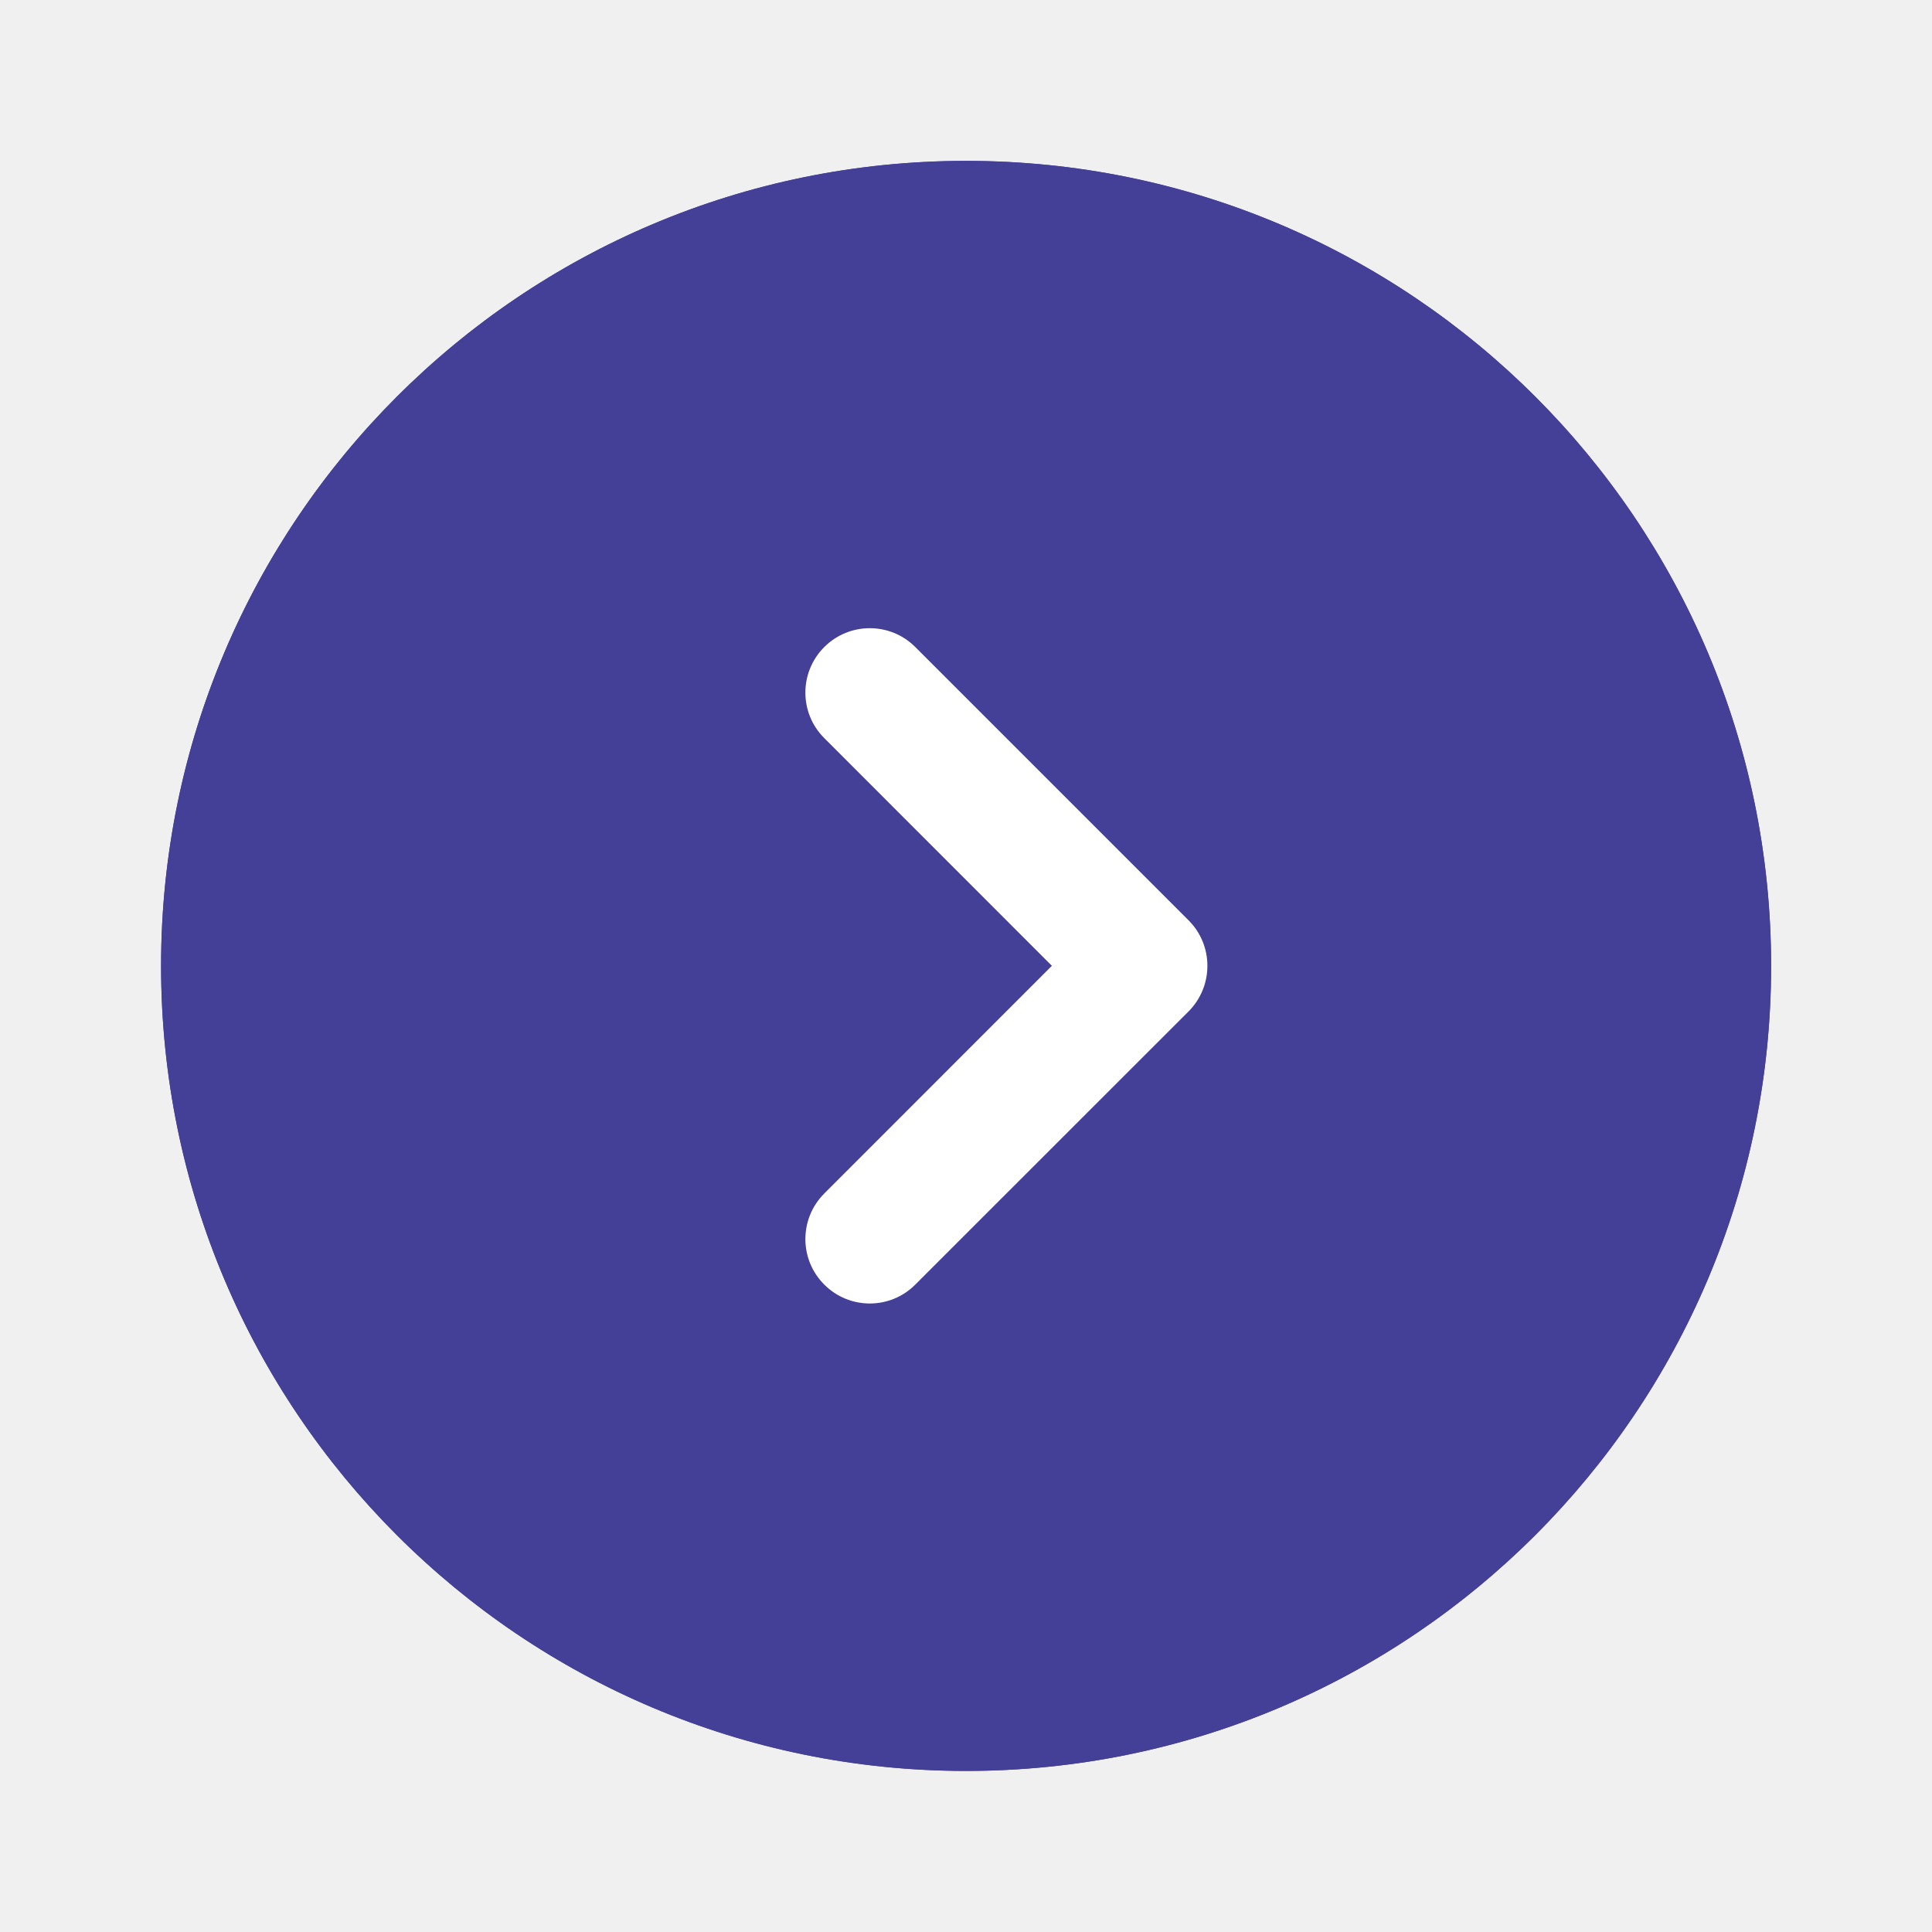
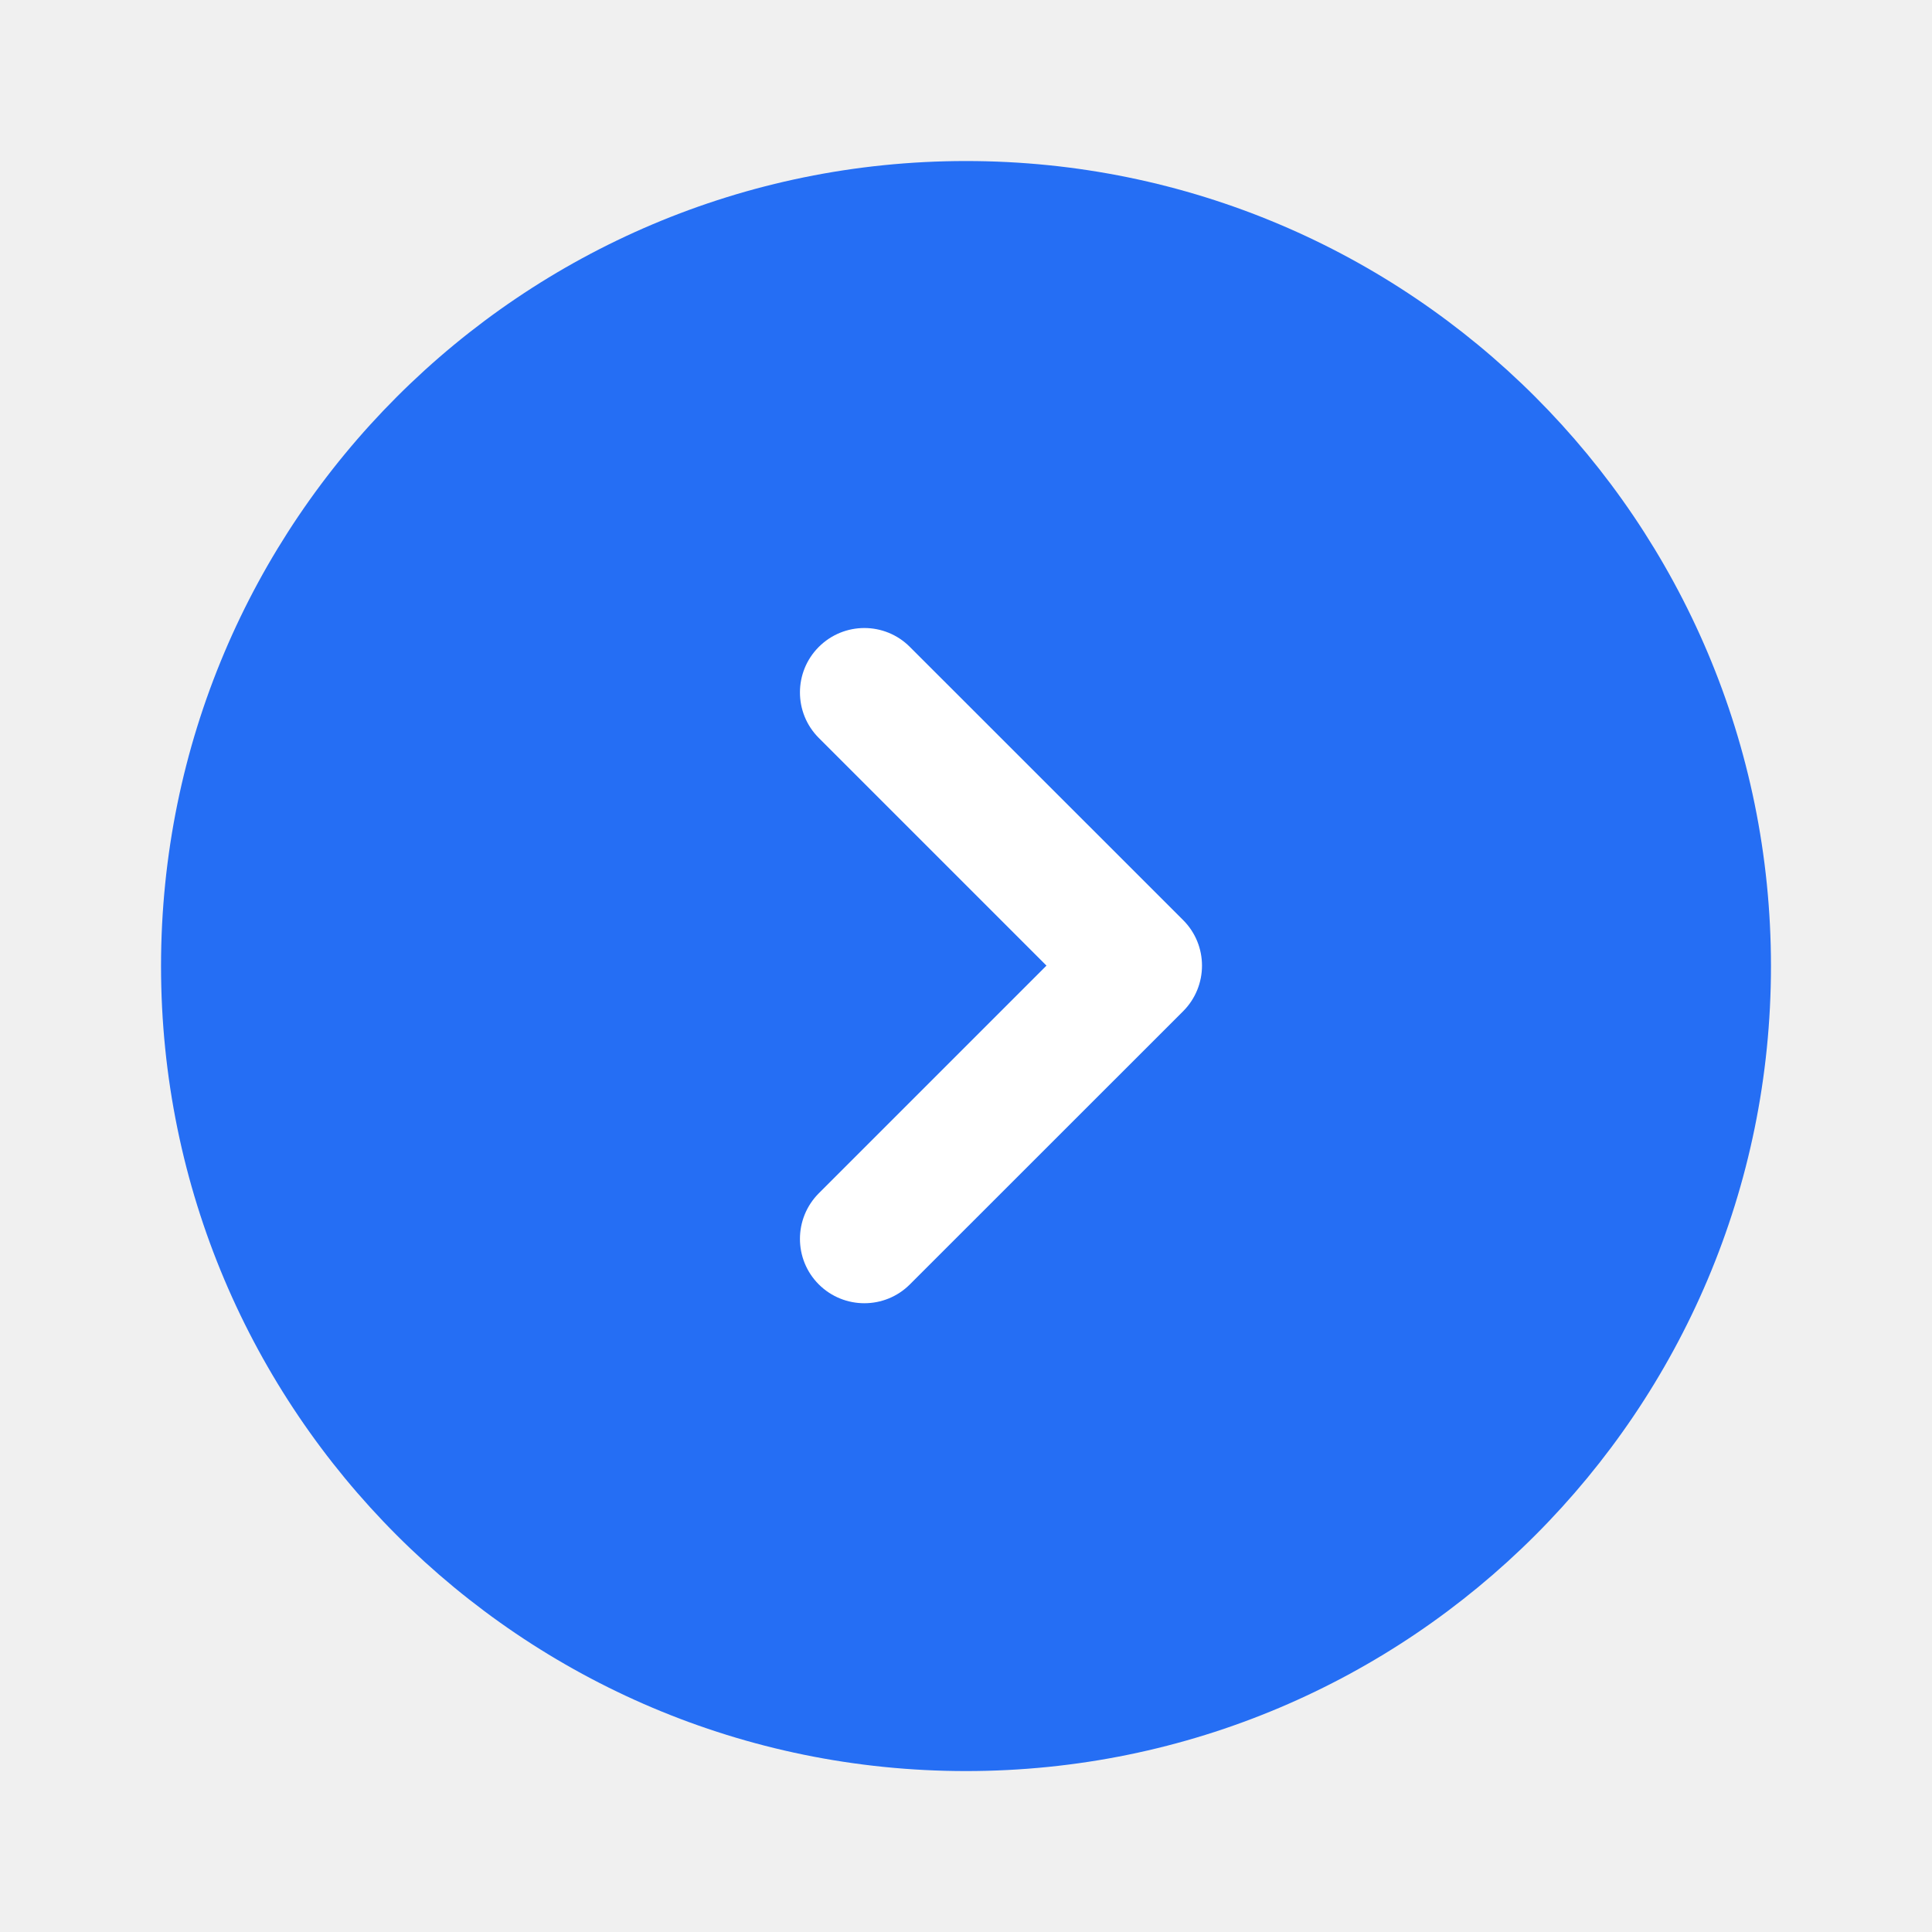
<svg xmlns="http://www.w3.org/2000/svg" width="20" height="20" viewBox="0 0 20 20" fill="none">
-   <path d="M10 1.666C14.602 1.666 18.333 5.397 18.334 9.999C18.334 14.601 14.602 18.333 10 18.333C5.397 18.333 1.667 14.601 1.667 9.999C1.667 5.397 5.398 1.666 10 1.666ZM10 2.999C6.134 2.999 3 6.133 3 9.999C3 13.865 6.134 16.999 10 16.999C13.866 16.999 17 13.865 17 9.999C17 6.133 13.866 2.999 10 2.999ZM8.529 6.699C8.789 6.439 9.212 6.439 9.472 6.699L12.3 9.528C12.561 9.789 12.561 10.21 12.3 10.471L9.472 13.299C9.212 13.559 8.789 13.559 8.529 13.299C8.269 13.039 8.269 12.617 8.529 12.356L10.886 9.999L8.529 7.643C8.269 7.382 8.269 6.96 8.529 6.699Z" fill="#454097" />
-   <path fill-rule="evenodd" clip-rule="evenodd" d="M10.001 18.332C5.399 18.332 1.668 14.601 1.668 9.999C1.668 5.396 5.399 1.665 10.001 1.665C14.604 1.665 18.335 5.396 18.335 9.999C18.335 14.601 14.604 18.332 10.001 18.332Z" fill="#454097" />
-   <path fill-rule="evenodd" clip-rule="evenodd" d="M8.533 13.298C8.272 13.038 8.272 12.616 8.533 12.355L10.889 9.998L8.533 7.641C8.272 7.381 8.272 6.959 8.533 6.698C8.793 6.438 9.215 6.438 9.475 6.698L12.304 9.527C12.564 9.787 12.564 10.209 12.304 10.47L9.475 13.298C9.215 13.559 8.793 13.559 8.533 13.298Z" fill="white" />
+   <path d="M1.667 10.001C1.667 14.603 5.398 18.334 10 18.334C14.602 18.334 18.333 14.603 18.333 10.001C18.333 5.398 14.602 1.667 10 1.667C5.398 1.667 1.667 5.398 1.667 10.001Z" fill="#256EF4" />
+   <path fill-rule="evenodd" clip-rule="evenodd" d="M8.476 13.296C8.216 13.036 8.216 12.614 8.476 12.353L10.833 9.996L8.476 7.639C8.216 7.379 8.216 6.957 8.476 6.697C8.737 6.436 9.159 6.436 9.419 6.697L12.248 9.525C12.508 9.785 12.508 10.207 12.248 10.468L9.419 13.296C9.159 13.556 8.737 13.556 8.476 13.296Z" fill="white" />
</svg>
